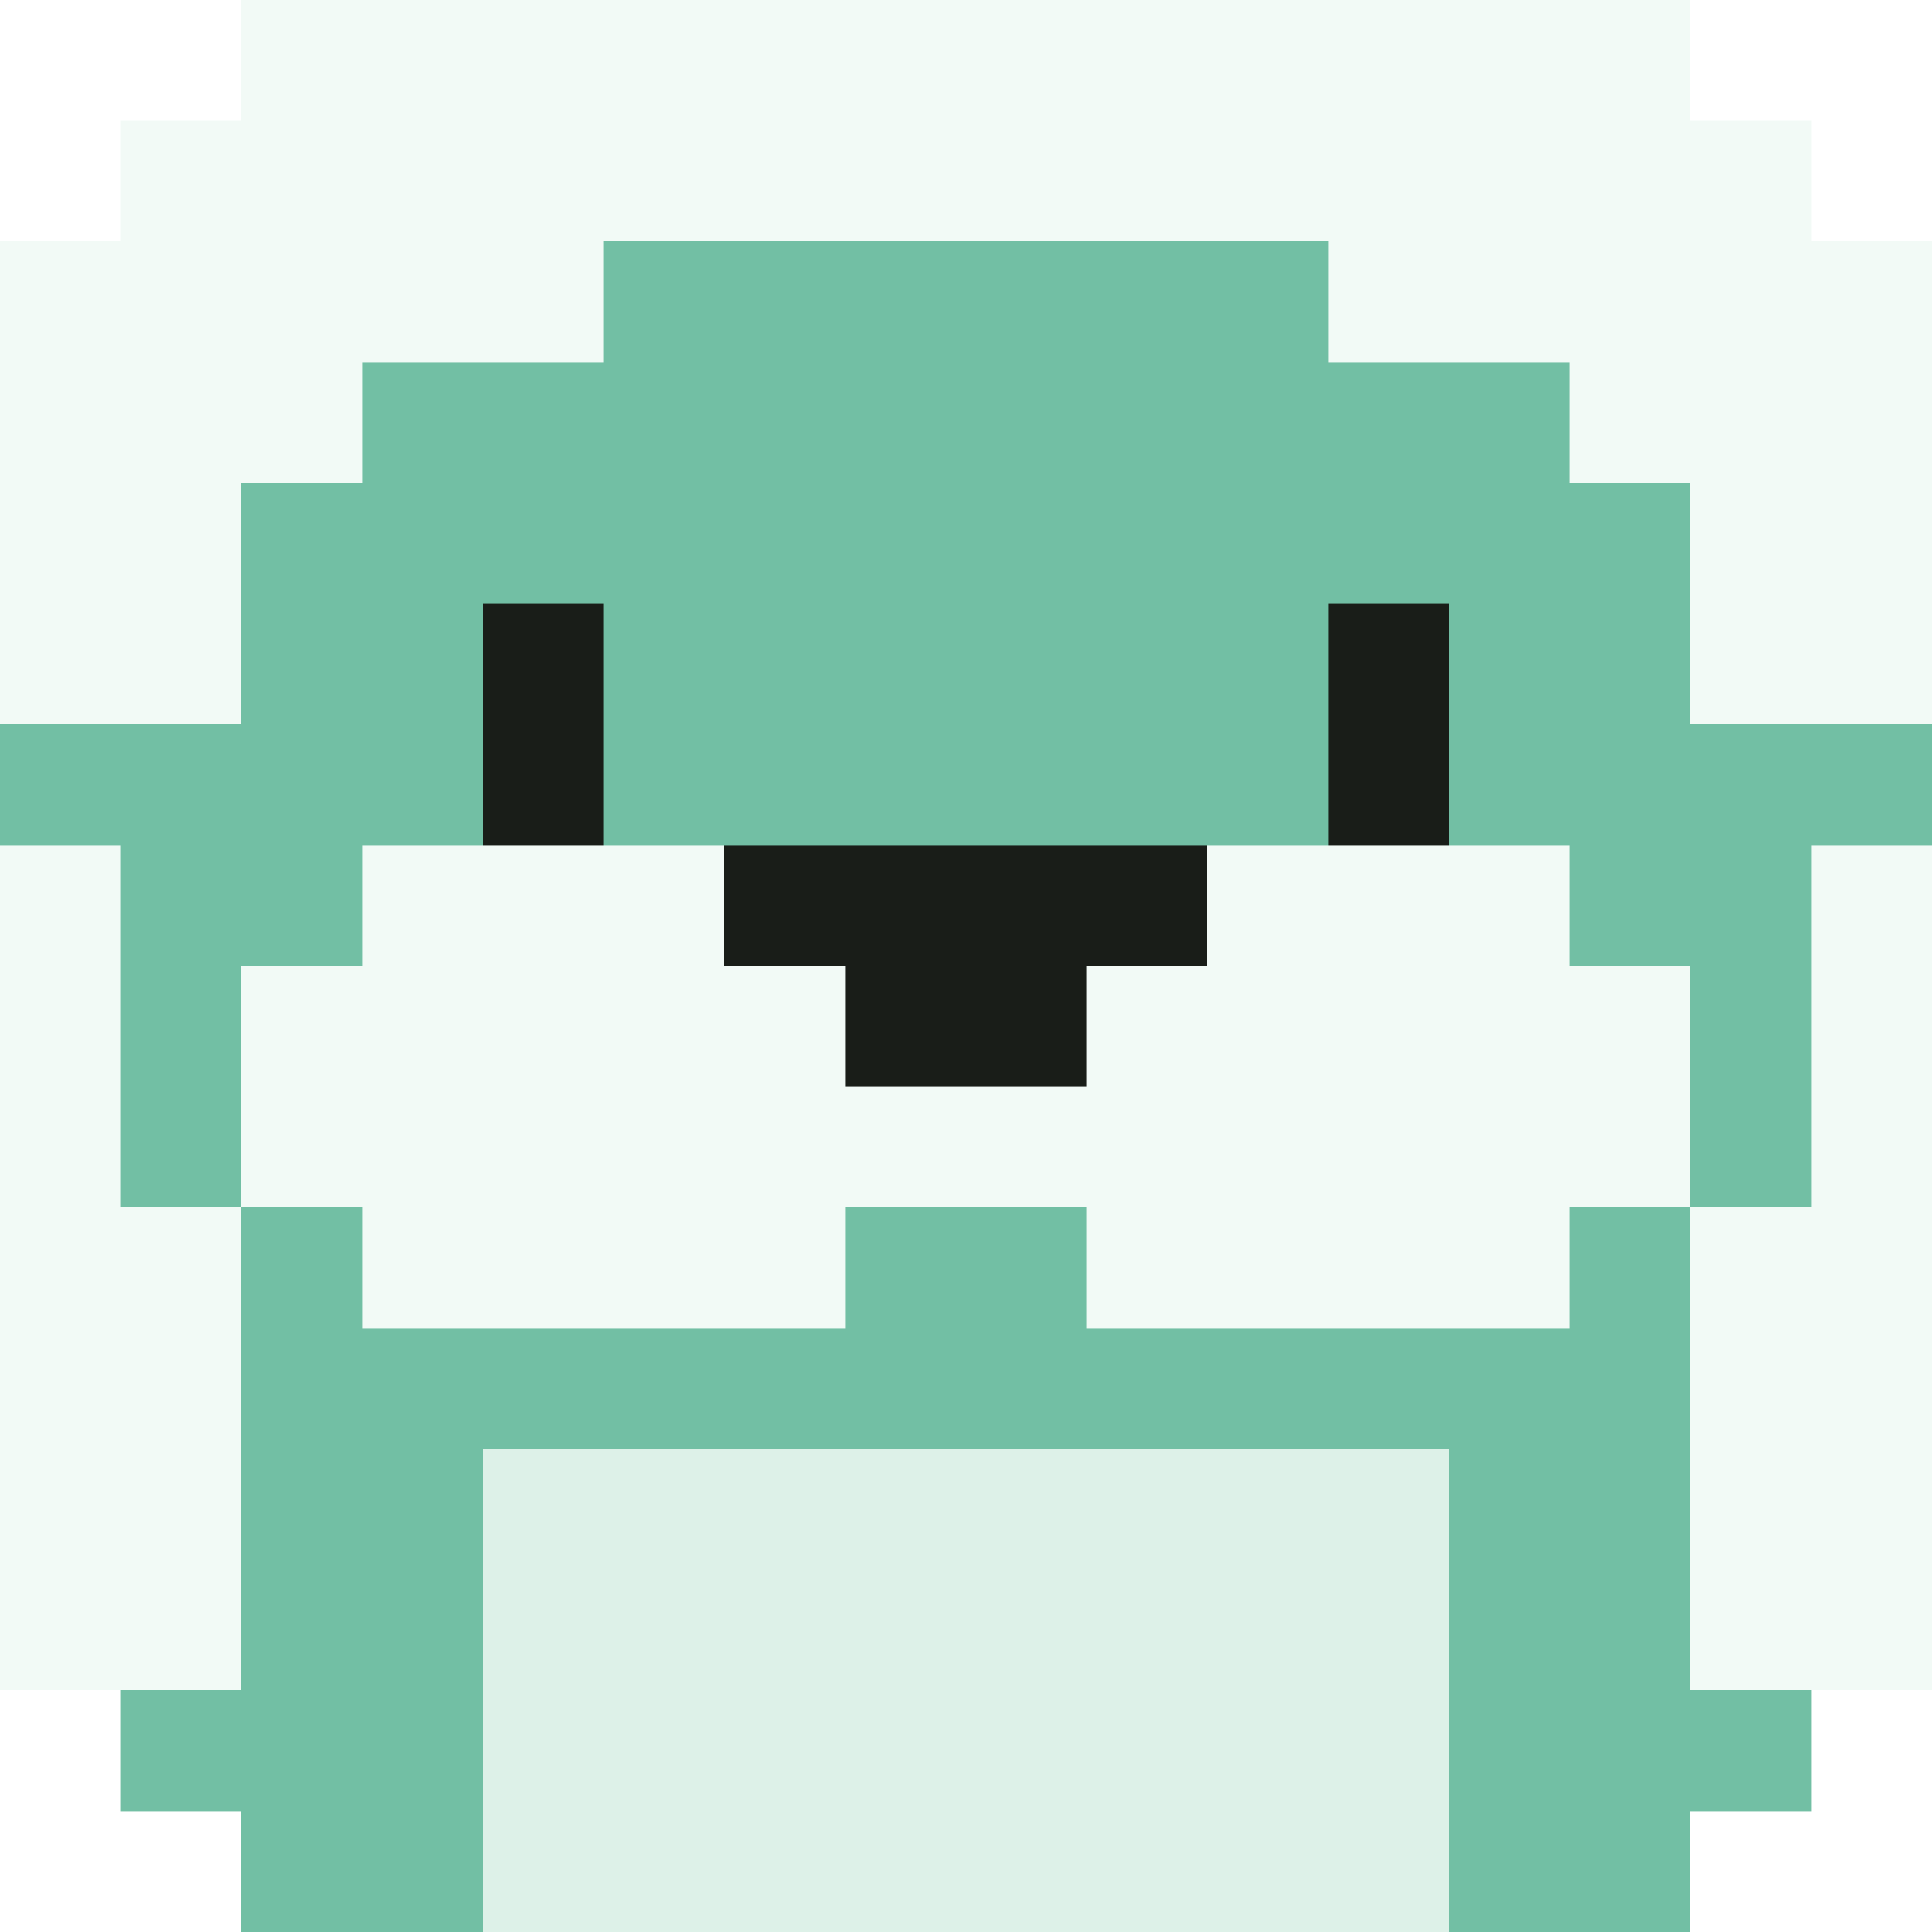
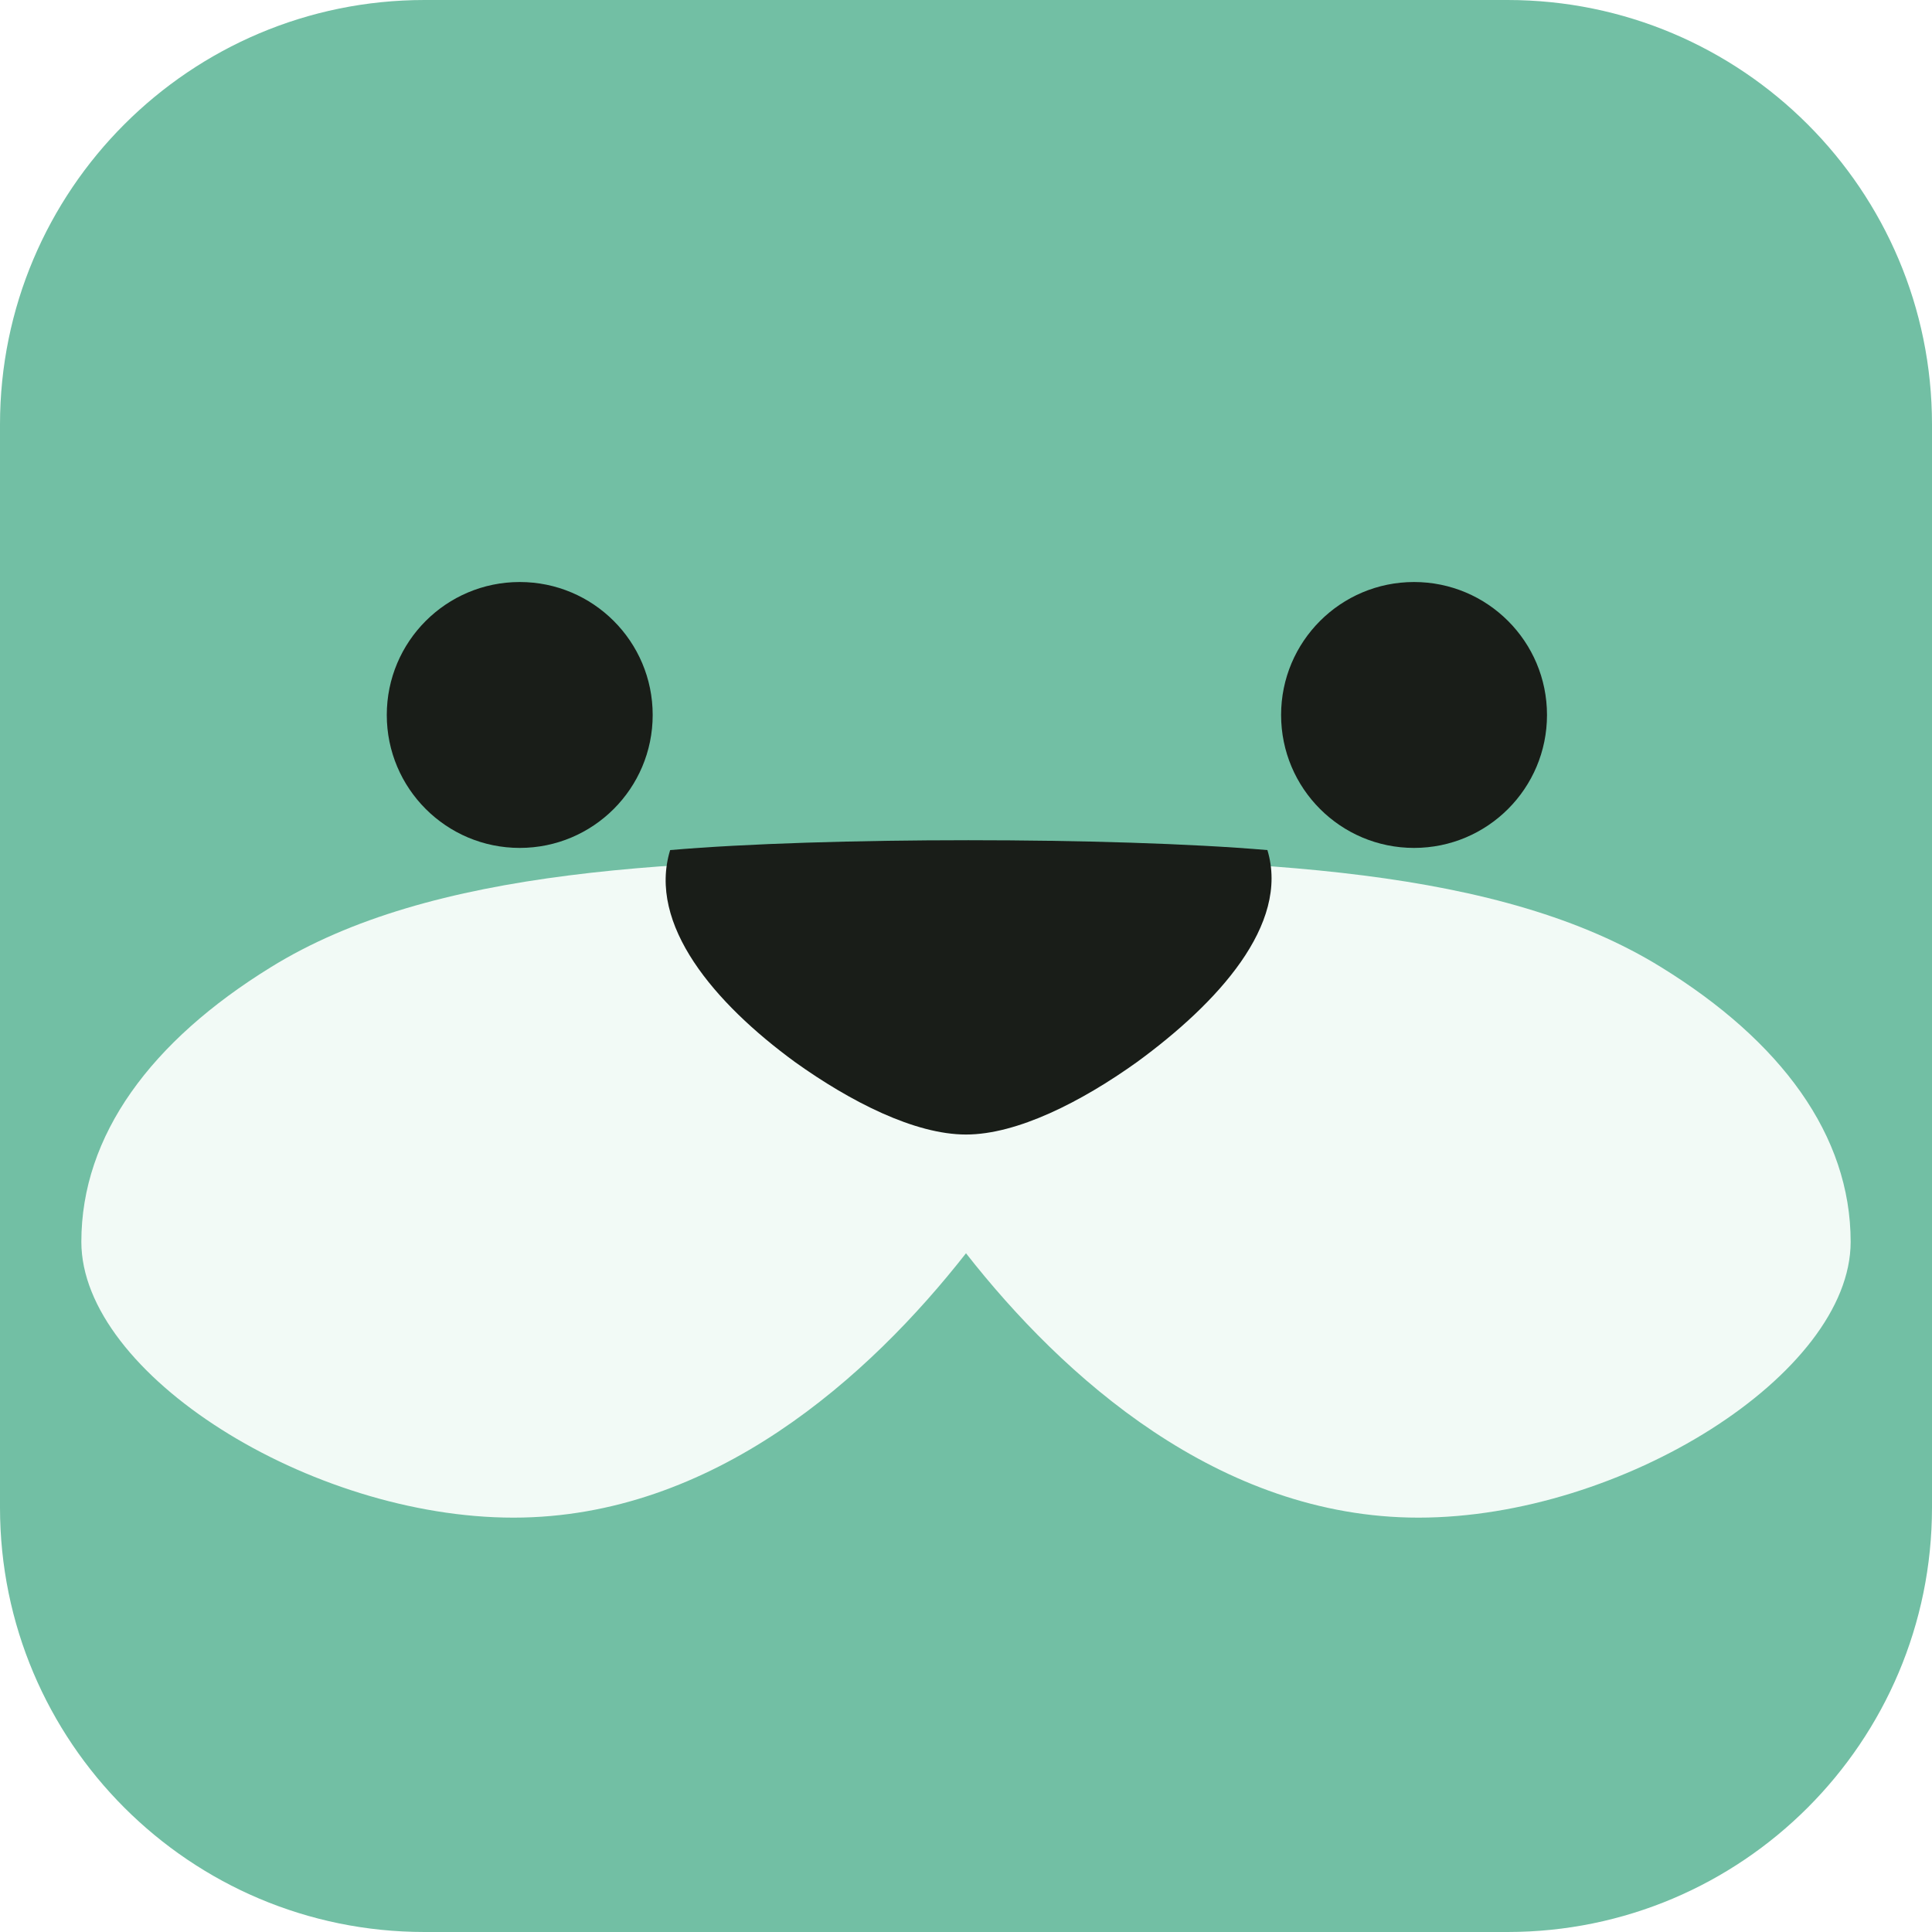
- <svg xmlns="http://www.w3.org/2000/svg" viewBox="0 0 16 16" width="16" height="16" shape-rendering="crispEdges">
-   <rect x="2" y="0" width="12" height="1" fill="#F2FAF6" />
-   <rect x="1" y="1" width="14" height="1" fill="#F2FAF6" />
-   <rect x="0" y="2" width="5" height="1" fill="#F2FAF6" />
-   <rect x="5" y="2" width="6" height="1" fill="#72BFA4" />
-   <rect x="11" y="2" width="5" height="1" fill="#F2FAF6" />
-   <rect x="0" y="3" width="3" height="1" fill="#F2FAF6" />
-   <rect x="3" y="3" width="10" height="1" fill="#72BFA4" />
-   <rect x="13" y="3" width="3" height="1" fill="#F2FAF6" />
-   <rect x="0" y="4" width="2" height="1" fill="#F2FAF6" />
-   <rect x="2" y="4" width="12" height="1" fill="#72BFA4" />
-   <rect x="14" y="4" width="2" height="1" fill="#F2FAF6" />
-   <rect x="0" y="5" width="2" height="1" fill="#F2FAF6" />
-   <rect x="2" y="5" width="2" height="1" fill="#72BFA4" />
-   <rect x="4" y="5" width="1" height="1" fill="#191D18" />
-   <rect x="5" y="5" width="6" height="1" fill="#72BFA4" />
-   <rect x="11" y="5" width="1" height="1" fill="#191D18" />
-   <rect x="12" y="5" width="2" height="1" fill="#72BFA4" />
-   <rect x="14" y="5" width="2" height="1" fill="#F2FAF6" />
-   <rect x="0" y="6" width="4" height="1" fill="#72BFA4" />
-   <rect x="4" y="6" width="1" height="1" fill="#191D18" />
-   <rect x="5" y="6" width="6" height="1" fill="#72BFA4" />
-   <rect x="11" y="6" width="1" height="1" fill="#191D18" />
-   <rect x="12" y="6" width="4" height="1" fill="#72BFA4" />
-   <rect x="0" y="7" width="1" height="1" fill="#F2FAF6" />
-   <rect x="1" y="7" width="2" height="1" fill="#72BFA4" />
-   <rect x="3" y="7" width="3" height="1" fill="#F2FAF6" />
-   <rect x="6" y="7" width="4" height="1" fill="#191D18" />
-   <rect x="10" y="7" width="3" height="1" fill="#F2FAF6" />
-   <rect x="13" y="7" width="2" height="1" fill="#72BFA4" />
-   <rect x="15" y="7" width="1" height="1" fill="#F2FAF6" />
-   <rect x="0" y="8" width="1" height="1" fill="#F2FAF6" />
-   <rect x="1" y="8" width="1" height="1" fill="#72BFA4" />
-   <rect x="2" y="8" width="5" height="1" fill="#F2FAF6" />
-   <rect x="7" y="8" width="2" height="1" fill="#191D18" />
-   <rect x="9" y="8" width="5" height="1" fill="#F2FAF6" />
-   <rect x="14" y="8" width="1" height="1" fill="#72BFA4" />
-   <rect x="15" y="8" width="1" height="1" fill="#F2FAF6" />
-   <rect x="0" y="9" width="1" height="1" fill="#F2FAF6" />
-   <rect x="1" y="9" width="1" height="1" fill="#72BFA4" />
-   <rect x="2" y="9" width="12" height="1" fill="#F2FAF6" />
-   <rect x="14" y="9" width="1" height="1" fill="#72BFA4" />
-   <rect x="15" y="9" width="1" height="1" fill="#F2FAF6" />
-   <rect x="0" y="10" width="2" height="1" fill="#F2FAF6" />
-   <rect x="2" y="10" width="1" height="1" fill="#72BFA4" />
-   <rect x="3" y="10" width="4" height="1" fill="#F2FAF6" />
-   <rect x="7" y="10" width="2" height="1" fill="#72BFA4" />
-   <rect x="9" y="10" width="4" height="1" fill="#F2FAF6" />
-   <rect x="13" y="10" width="1" height="1" fill="#72BFA4" />
-   <rect x="14" y="10" width="2" height="1" fill="#F2FAF6" />
-   <rect x="0" y="11" width="2" height="1" fill="#F2FAF6" />
-   <rect x="2" y="11" width="12" height="1" fill="#72BFA4" />
-   <rect x="14" y="11" width="2" height="1" fill="#F2FAF6" />
-   <rect x="0" y="12" width="2" height="1" fill="#F2FAF6" />
-   <rect x="2" y="12" width="2" height="1" fill="#72BFA4" />
-   <rect x="4" y="12" width="8" height="1" fill="#DDF1E8" />
-   <rect x="12" y="12" width="2" height="1" fill="#72BFA4" />
-   <rect x="14" y="12" width="2" height="1" fill="#F2FAF6" />
-   <rect x="0" y="13" width="2" height="1" fill="#F2FAF6" />
-   <rect x="2" y="13" width="2" height="1" fill="#72BFA4" />
-   <rect x="4" y="13" width="8" height="1" fill="#DDF1E8" />
-   <rect x="12" y="13" width="2" height="1" fill="#72BFA4" />
-   <rect x="14" y="13" width="2" height="1" fill="#F2FAF6" />
-   <rect x="1" y="14" width="3" height="1" fill="#72BFA4" />
-   <rect x="4" y="14" width="8" height="1" fill="#DDF1E8" />
-   <rect x="12" y="14" width="3" height="1" fill="#72BFA4" />
-   <rect x="2" y="15" width="2" height="1" fill="#72BFA4" />
-   <rect x="4" y="15" width="8" height="1" fill="#DDF1E8" />
-   <rect x="12" y="15" width="2" height="1" fill="#72BFA4" />
+ <svg xmlns="http://www.w3.org/2000/svg" viewBox="132 70 760 760">
+   <rect x="132" y="70" width="760" height="760" rx="167" fill="#72BFA4" />
+   <clipPath id="app-icon-tile">
+     <rect x="132" y="70" width="760" height="760" rx="167" />
+   </clipPath>
+   <g clip-path="url(#app-icon-tile)">
+     <path d="M512 407.5C627 407.5 722.5 411.5 785.5 450.5C832.5 479.5 860 516.5 860 558.5C860 610.5 770 667 690 667C611.5 667 550 611.5 512 563C474 611.5 412.5 667 334 667C254 667 164 610.5 164 558.5C164 516.5 191.5 479.5 238.5 450.5C301.5 411.5 397 407.5 512 407.5Z" fill="#F2FAF6" />
+     <circle cx="336.45" cy="351.25" r="52.3" fill="#191D18" />
+     <circle cx="688.25" cy="351.25" r="52.3" fill="#191D18" />
+     <path d="m410.8 411c52.2-4.5 151.7-4.5 204.3 0 7.7 25.5-17.1 52.4-44.6 72.5-19 13.6-41 24.8-58.5 24.8s-39.5-11.2-58.5-24.8c-27.5-20.1-50.5-47-42.7-72.5z" fill="#191D18" transform="translate(512 455) scale(1.15) translate(-512 -455)" />
+   </g>
</svg>
